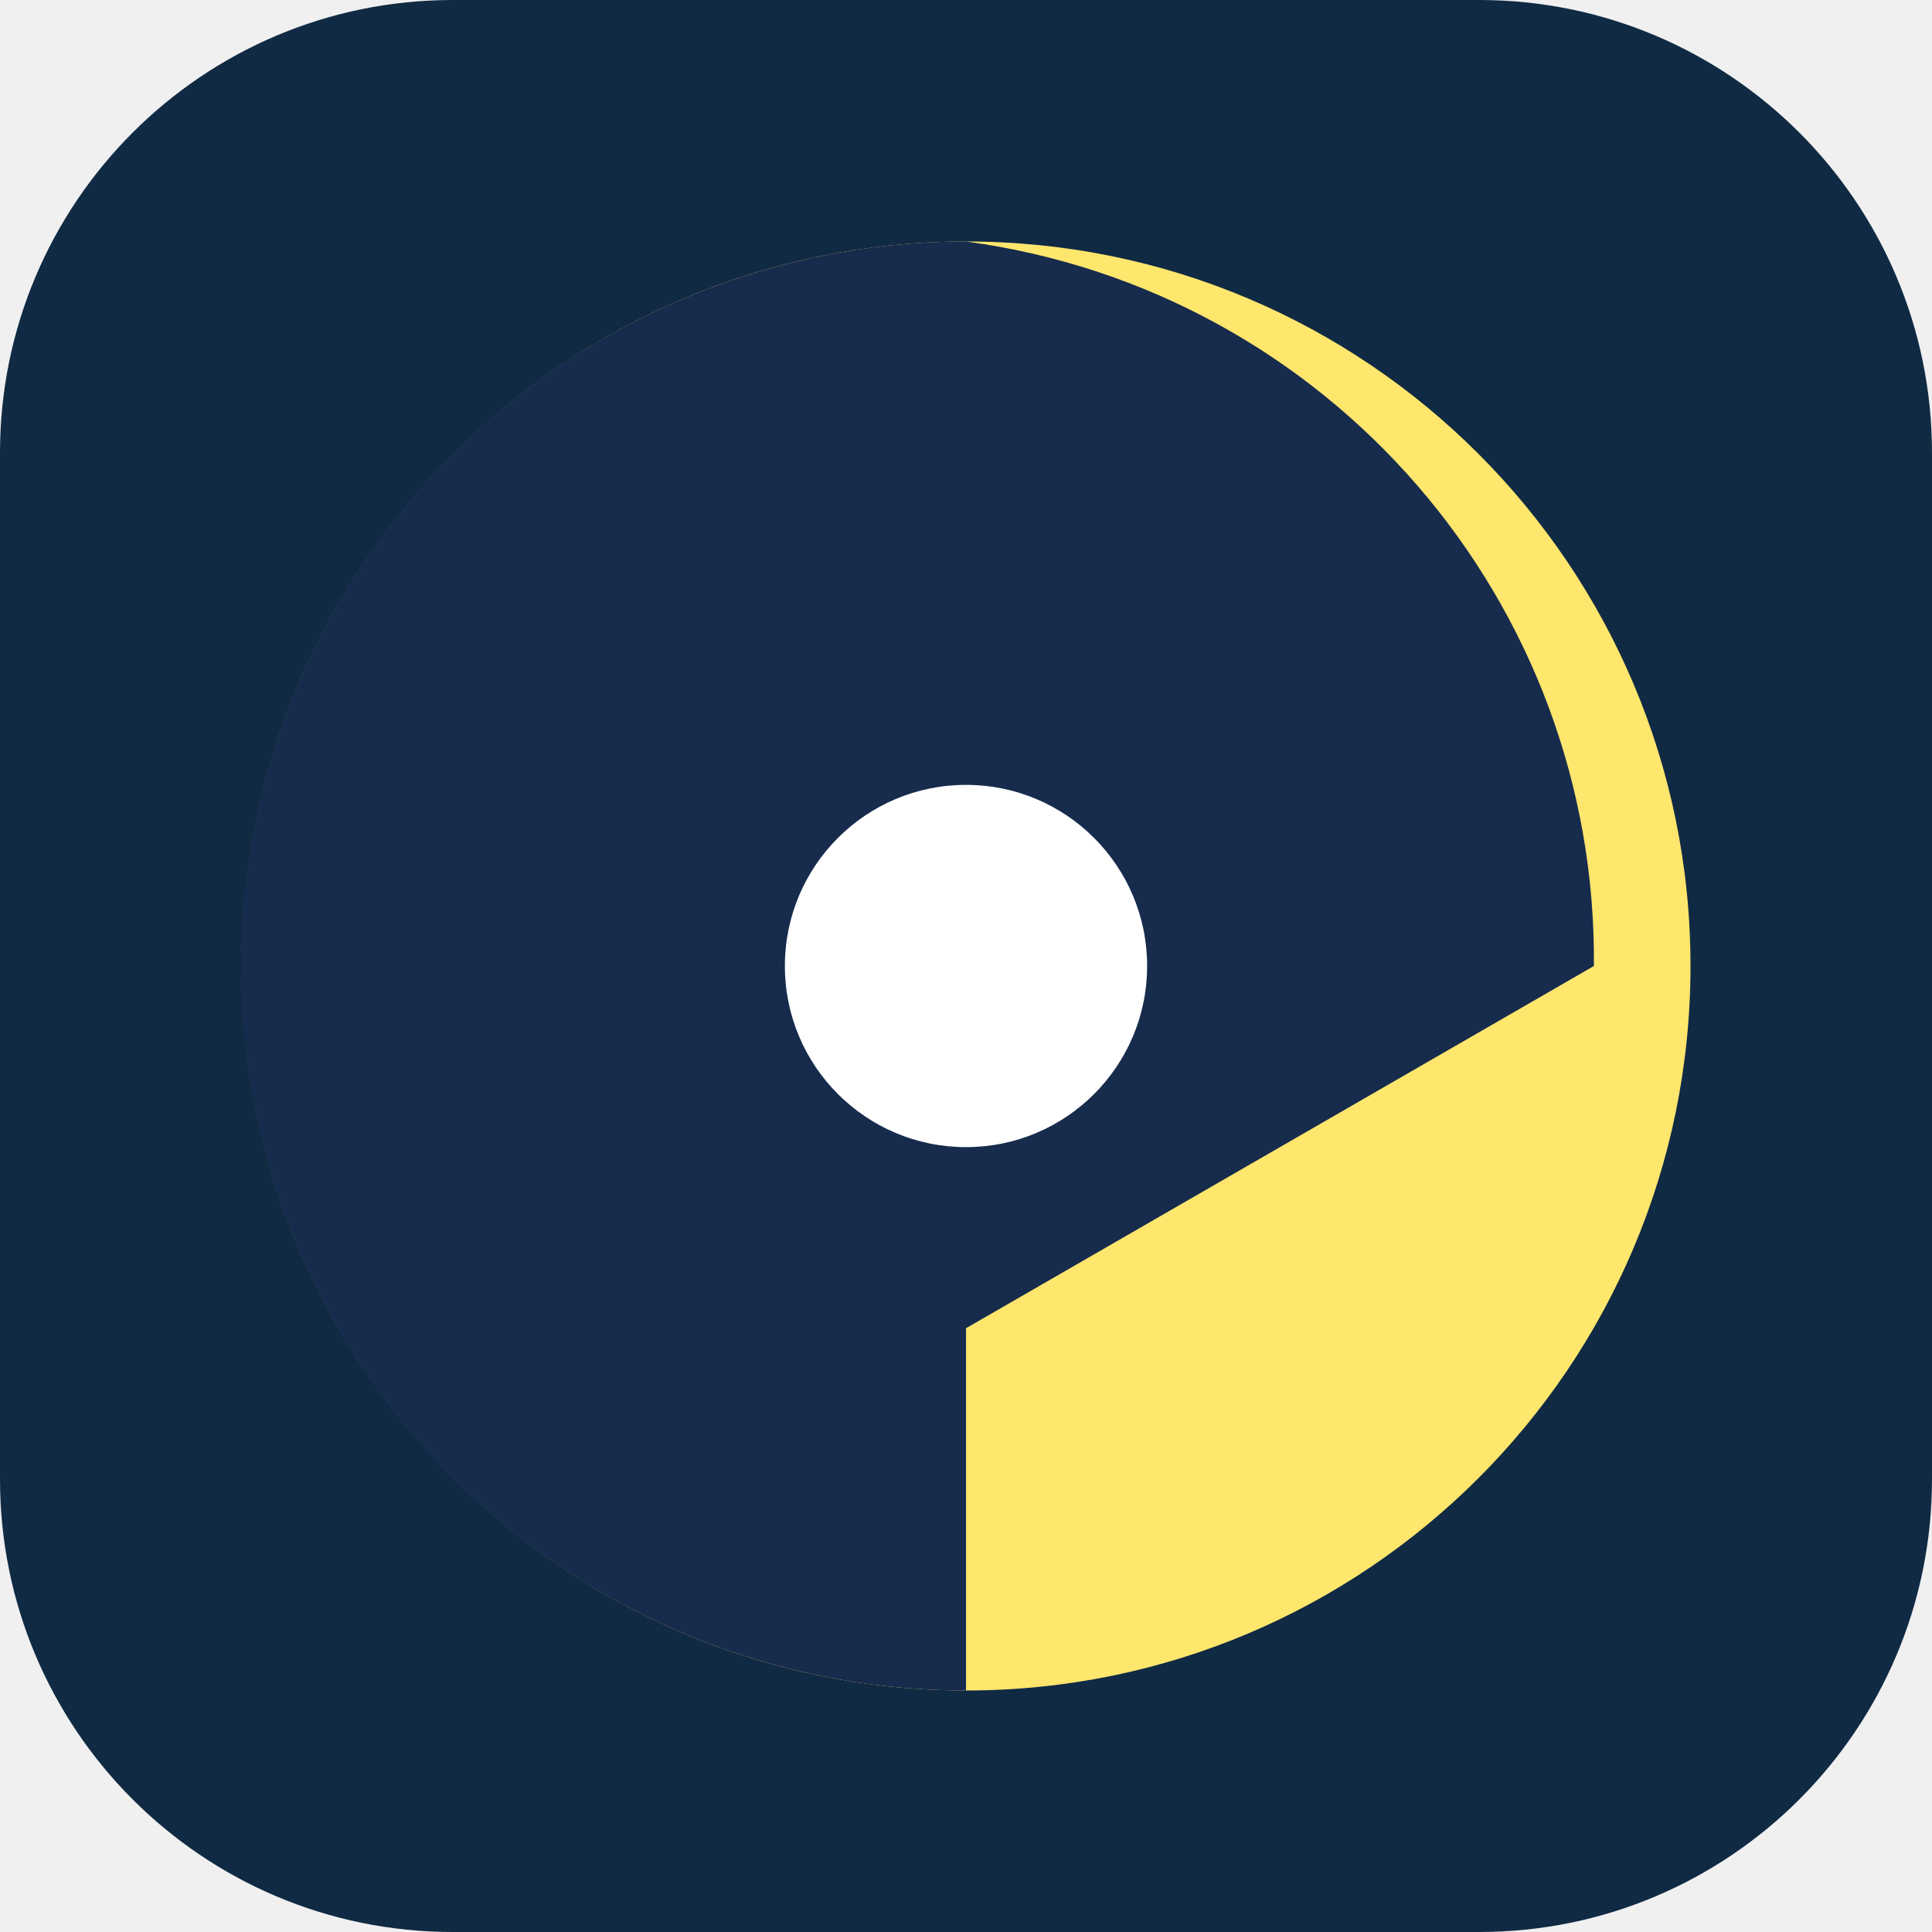
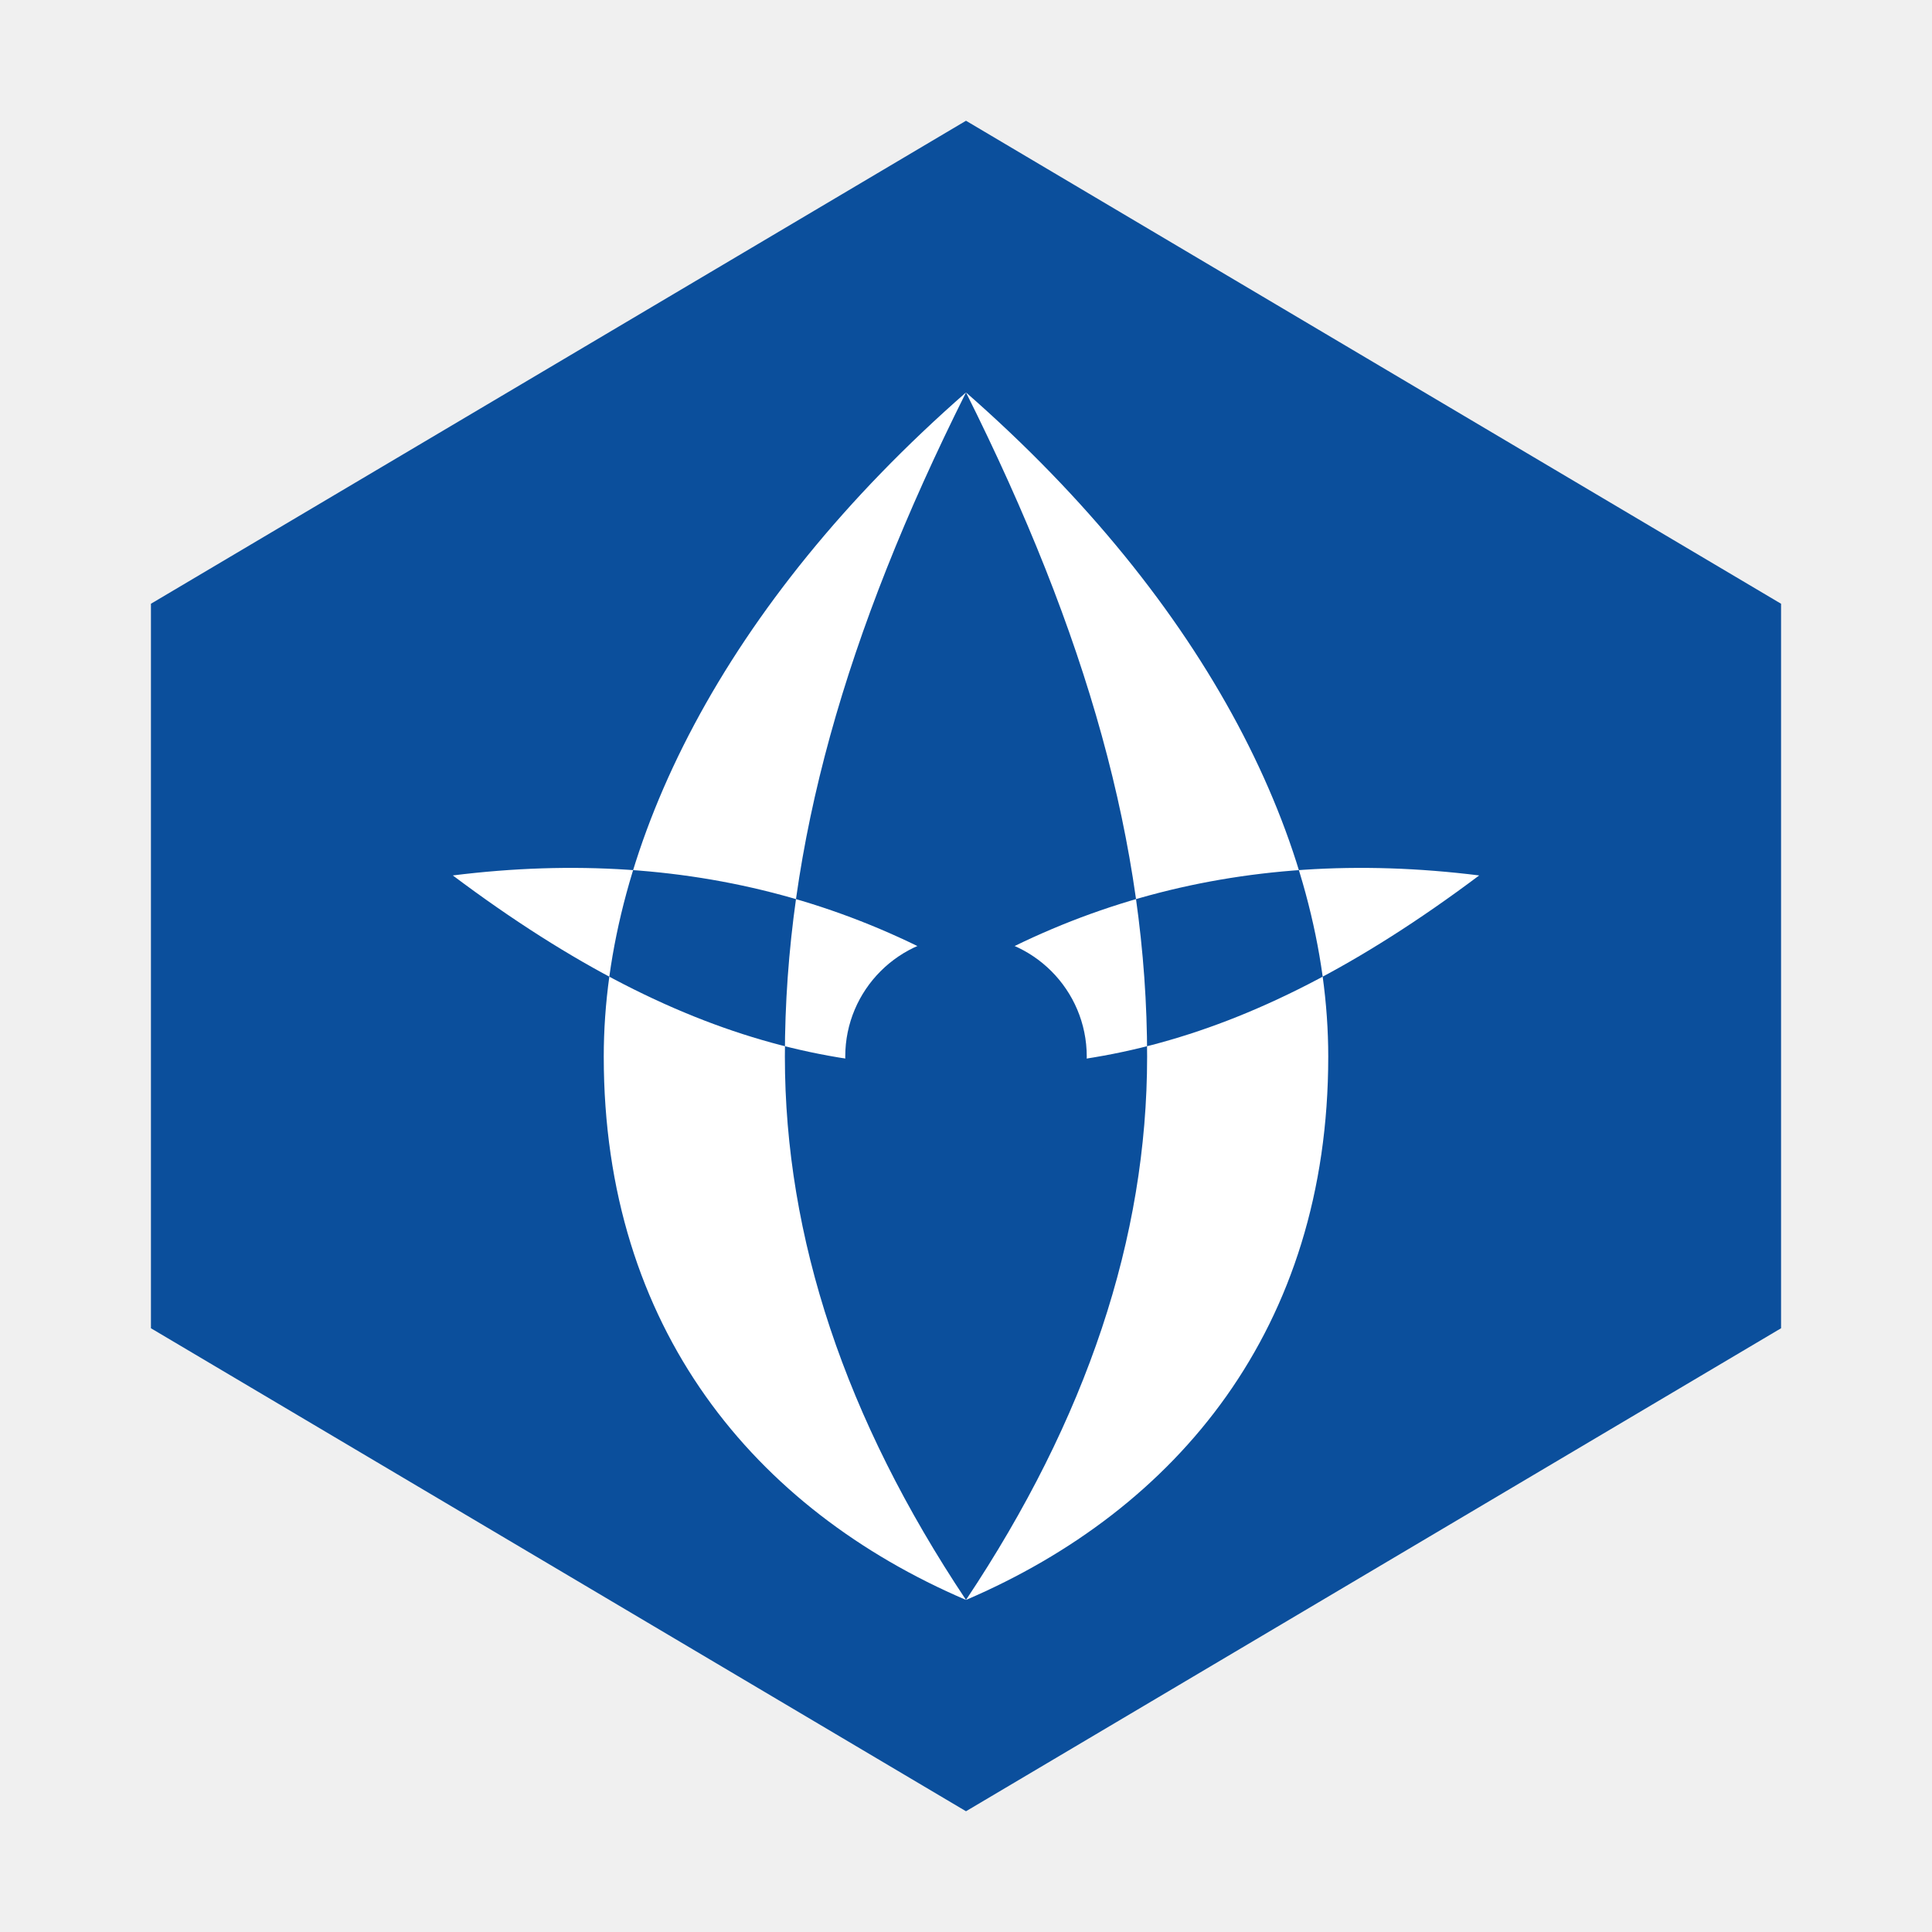
<svg xmlns="http://www.w3.org/2000/svg" viewBox="0 0 64 64">
-   <rect width="64" height="64" rx="15" fill="#102a43" />
-   <circle cx="32" cy="32" r="24" fill="#ffe66d" />
-   <path d="M32 8a24 24 0 0 0-20.8 36h20.8zm0 0v36l20.8-12A24 24 0 0 0 32 8zm0 36H11.2A24 24 0 0 0 32 56z" fill="#172b4d" />
-   <circle cx="32" cy="32" r="6" fill="#fff" />
+   <path fill="#0b4f9c" d="M32 4 59 20v24L32 60 5 44V20z" />
+   <path fill="#fff" d="M32 13c-8 7-12 15-12 22 0 9 5 15 12 18-4-6-6-12-6-18 0-7 2-14 6-22Zm0 0c8 7 12 15 12 22 0 9-5 15-12 18 4-6 6-12 6-18 0-7-2-14-6-22ZM15 29c8-1 15 1 21 6-7 1-13 0-21-6Zm34 0c-8-1-15 1-21 6 7 1 13 0 21-6Z" />
+   <circle cx="32" cy="35" r="4" fill="#0b4f9c" />
</svg>
